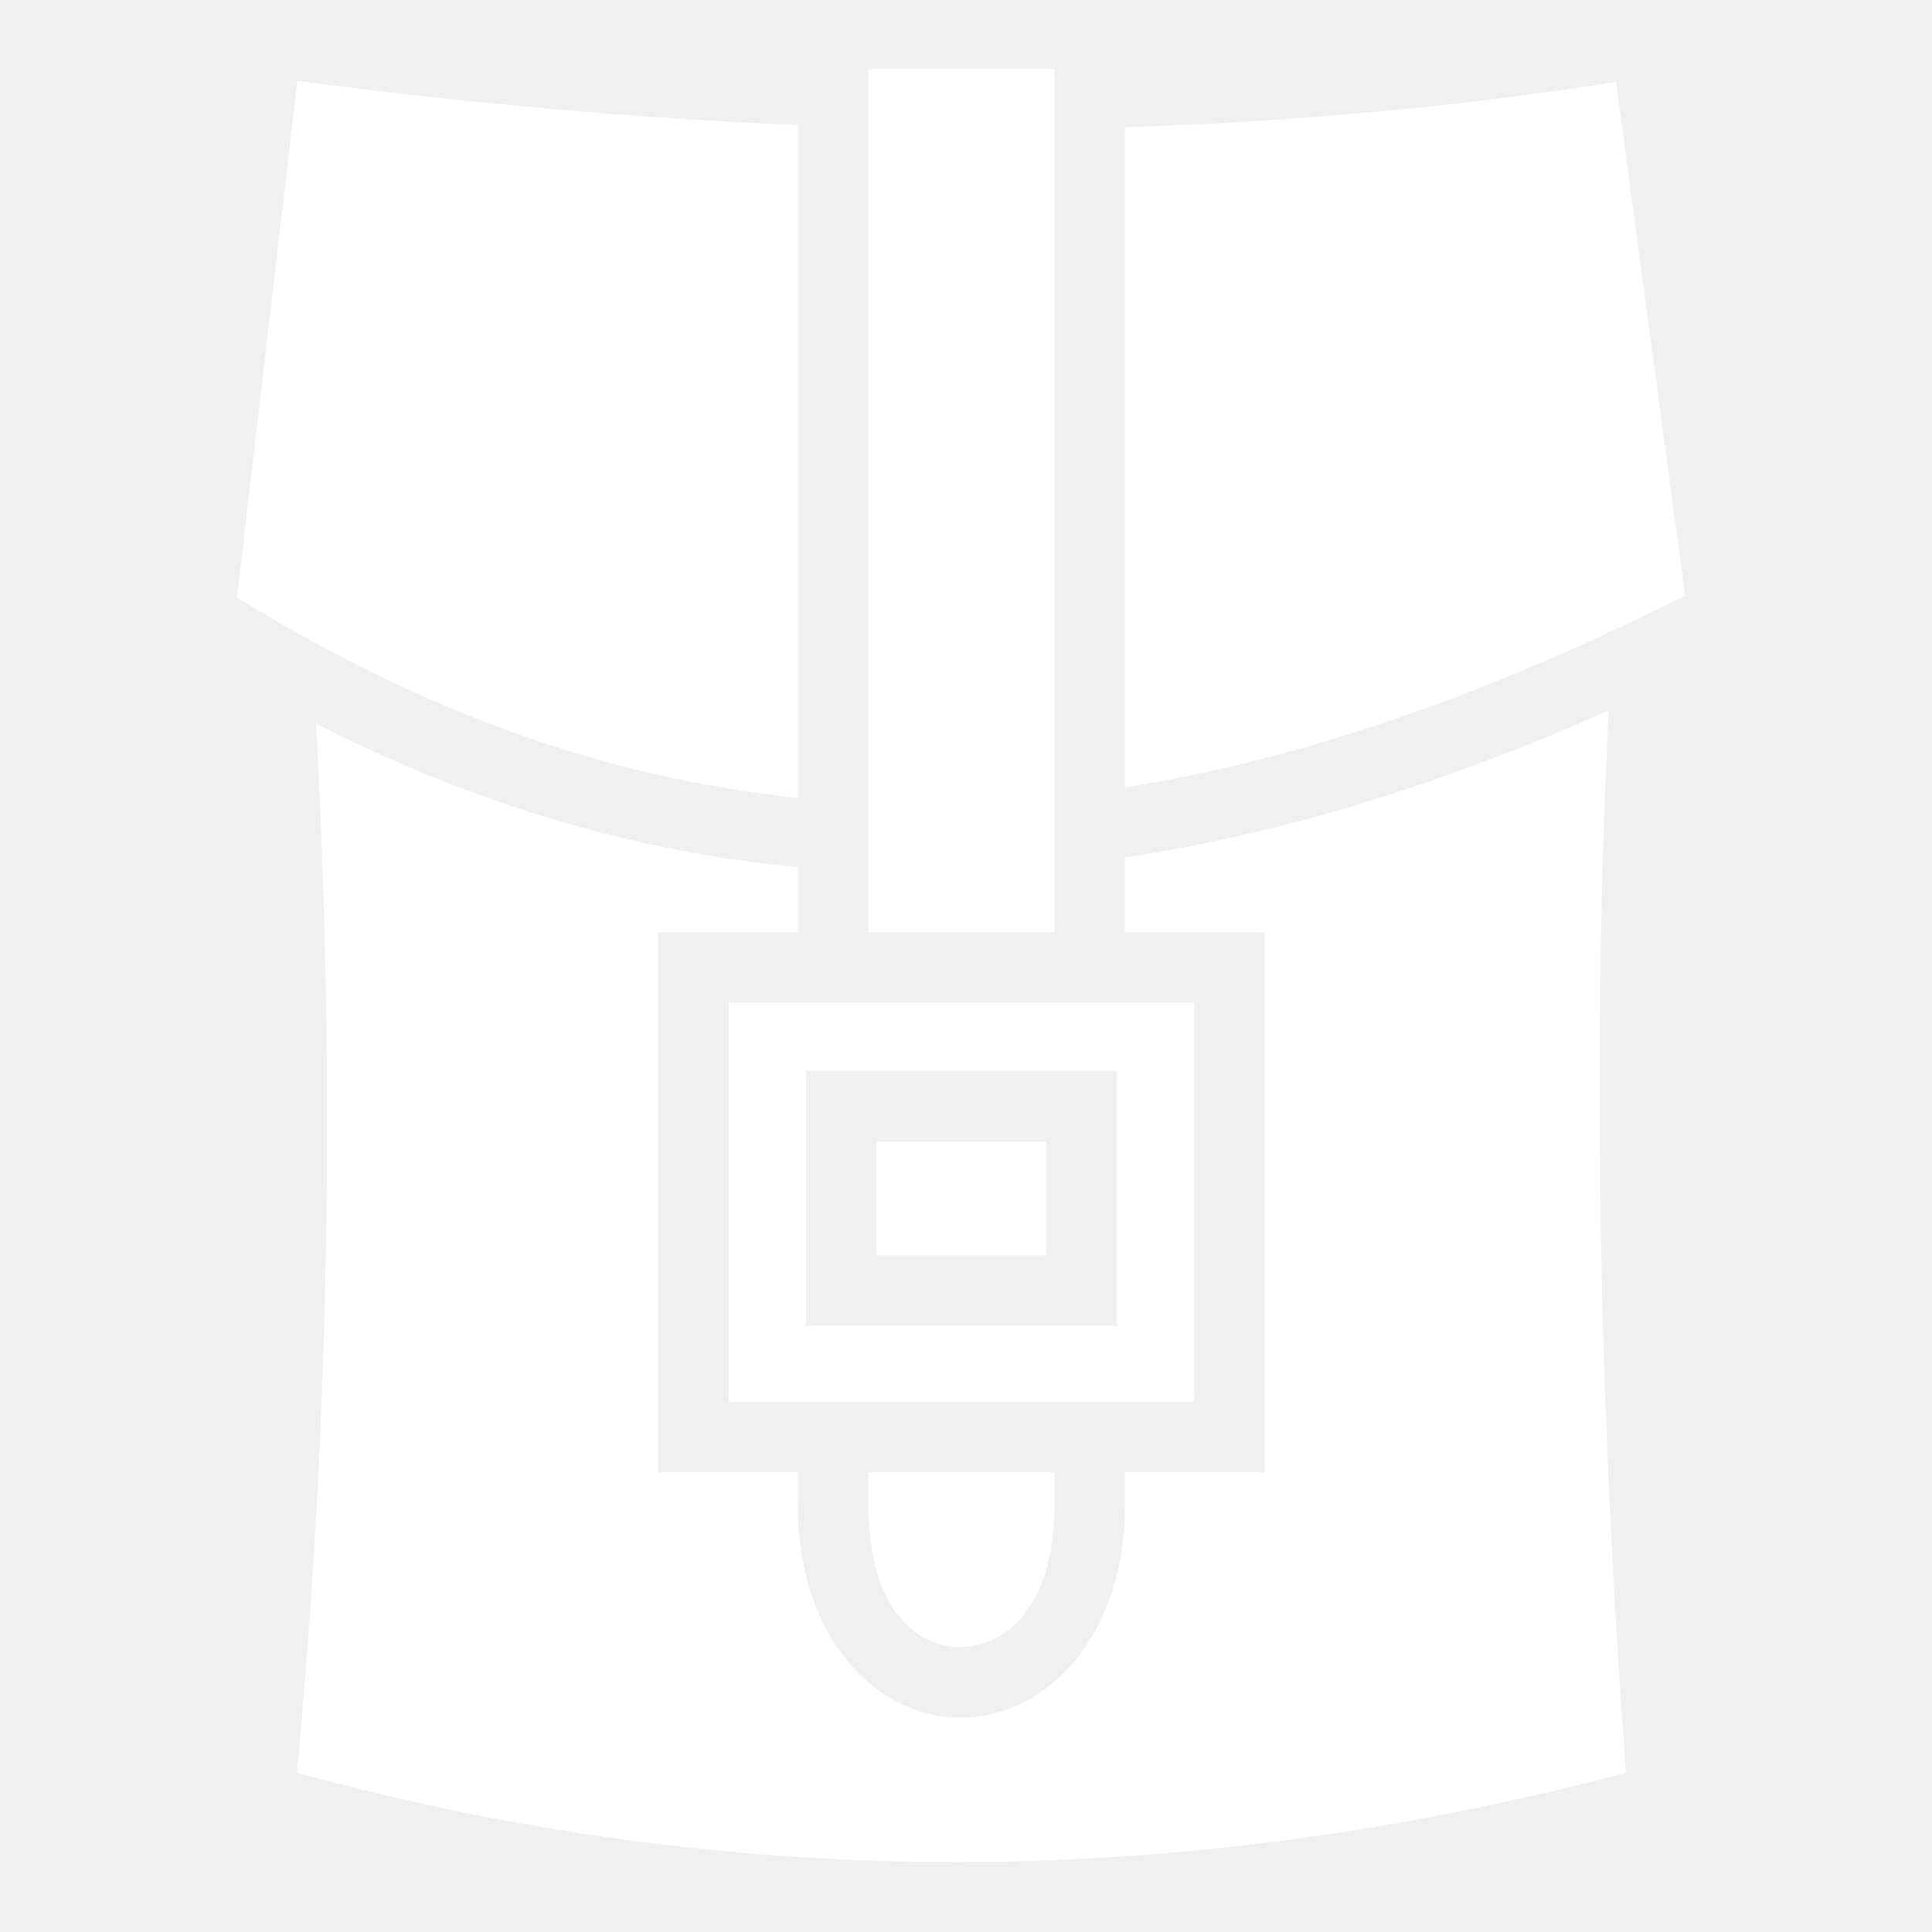
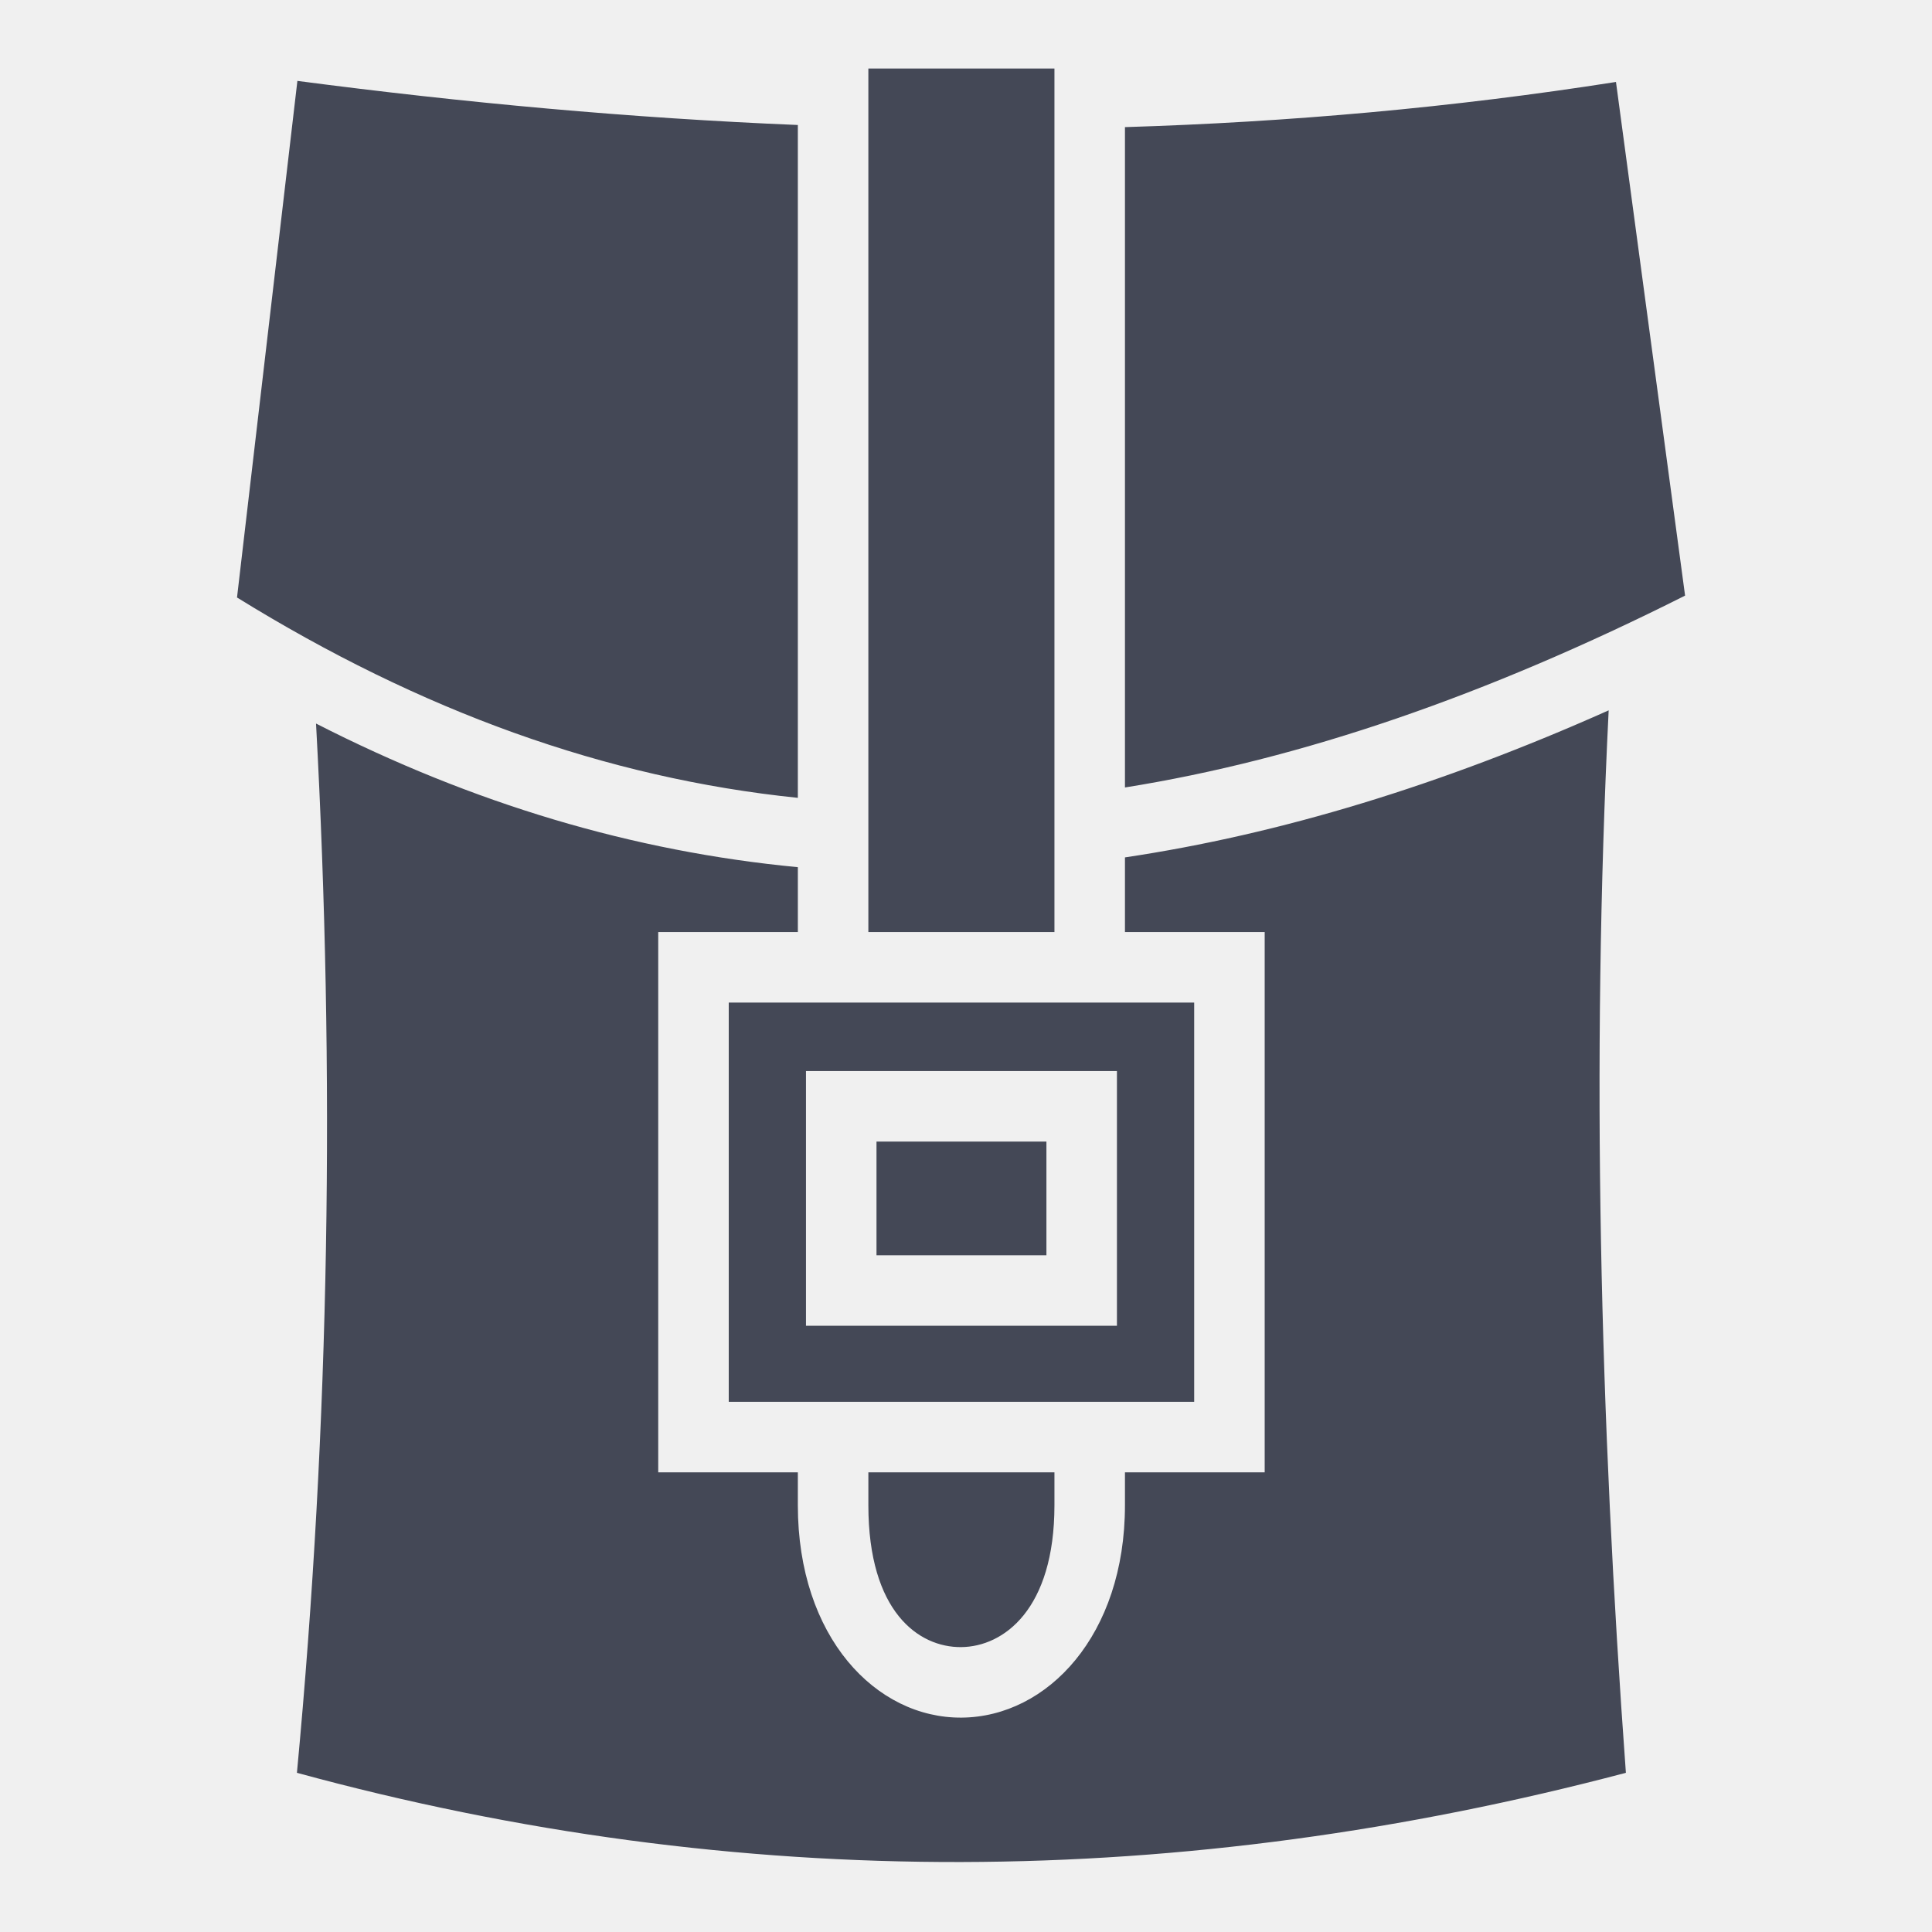
- <svg xmlns="http://www.w3.org/2000/svg" viewBox="0 0 512 512" style="height: 512px; width: 512px;">
-   <g class="" transform="translate(0,0)" style="">
-     <path d="M230.125 18.156V247h49.313V18.156h-49.313zM78.812 21.438l-16 136.906c48.707 30.112 97.637 47.843 148.625 53.094V33.125c-44.244-1.822-88.46-5.89-132.625-11.688zm349.438.28c-43.398 6.814-86.784 10.647-130.125 11.97v175c46.732-7.458 95.816-24.375 148.438-50.844L428.25 21.72zm-1.938 166.532c-44.474 19.847-87.06 32.836-128.187 38.97V247h37.031v143.188h-37.031v8.718c0 34.41-20.516 56.084-43.25 56.28-22.734.2-43.438-21.34-43.438-56.28v-8.72l-27.656.002h-9.343V247h37.001v-17.188c-43.774-4.164-86.14-16.857-127.687-38.062 5.04 92.69 3.66 185.37-5.063 278.063 117.402 32.047 234.788 31.002 352.188 0-6.853-93.858-9.223-187.706-4.563-281.563zm-233.187 77.438V371.5H316.47V265.687H193.124zm20.47 18.156H296v67.5h-82.406v-67.5zm18.686 18.687v30.126h45.032V302.53h-45.03zm-2.155 87.658v8.718c0 28.23 13.32 37.692 24.594 37.594 11.27-.098 24.718-10.018 24.718-37.594v-8.72l-49.313.002z" fill="#fff" fill-opacity="1" />
-   </g>
+ <svg xmlns="http://www.w3.org/2000/svg" width="512" height="512" viewBox="0 0 512 512" fill="none">
+   <path d="M230.125 18.156V247H279.438V18.156H230.125ZM78.812 21.438L62.812 158.344C111.519 188.456 160.449 206.187 211.437 211.438V33.125C167.193 31.303 122.977 27.236 78.812 21.438ZM428.25 21.718C384.852 28.532 341.466 32.365 298.125 33.688V208.688C344.857 201.23 393.941 184.313 446.563 157.844L428.25 21.72V21.718ZM426.312 188.25C381.838 208.097 339.252 221.086 298.125 227.22V247H335.156V390.188H298.125V398.906C298.125 433.316 277.609 454.99 254.875 455.186C232.141 455.386 211.437 433.846 211.437 398.906V390.186L183.781 390.188H174.438V247H211.439V229.812C167.665 225.648 125.299 212.955 83.752 191.75C88.792 284.44 87.412 377.12 78.689 469.813C196.091 501.86 313.477 500.815 430.877 469.813C424.024 375.955 421.654 282.107 426.314 188.25H426.312ZM193.125 265.688V371.5H316.47V265.687H193.124L193.125 265.688ZM213.595 283.844H296V351.344H213.594V283.844H213.595ZM232.281 302.531V332.657H277.313V302.53H232.283L232.281 302.531ZM230.126 390.189V398.907C230.126 427.137 243.446 436.599 254.72 436.501C265.99 436.403 279.438 426.483 279.438 398.907V390.187L230.125 390.189H230.126Z" fill="#444856" />
</svg>
